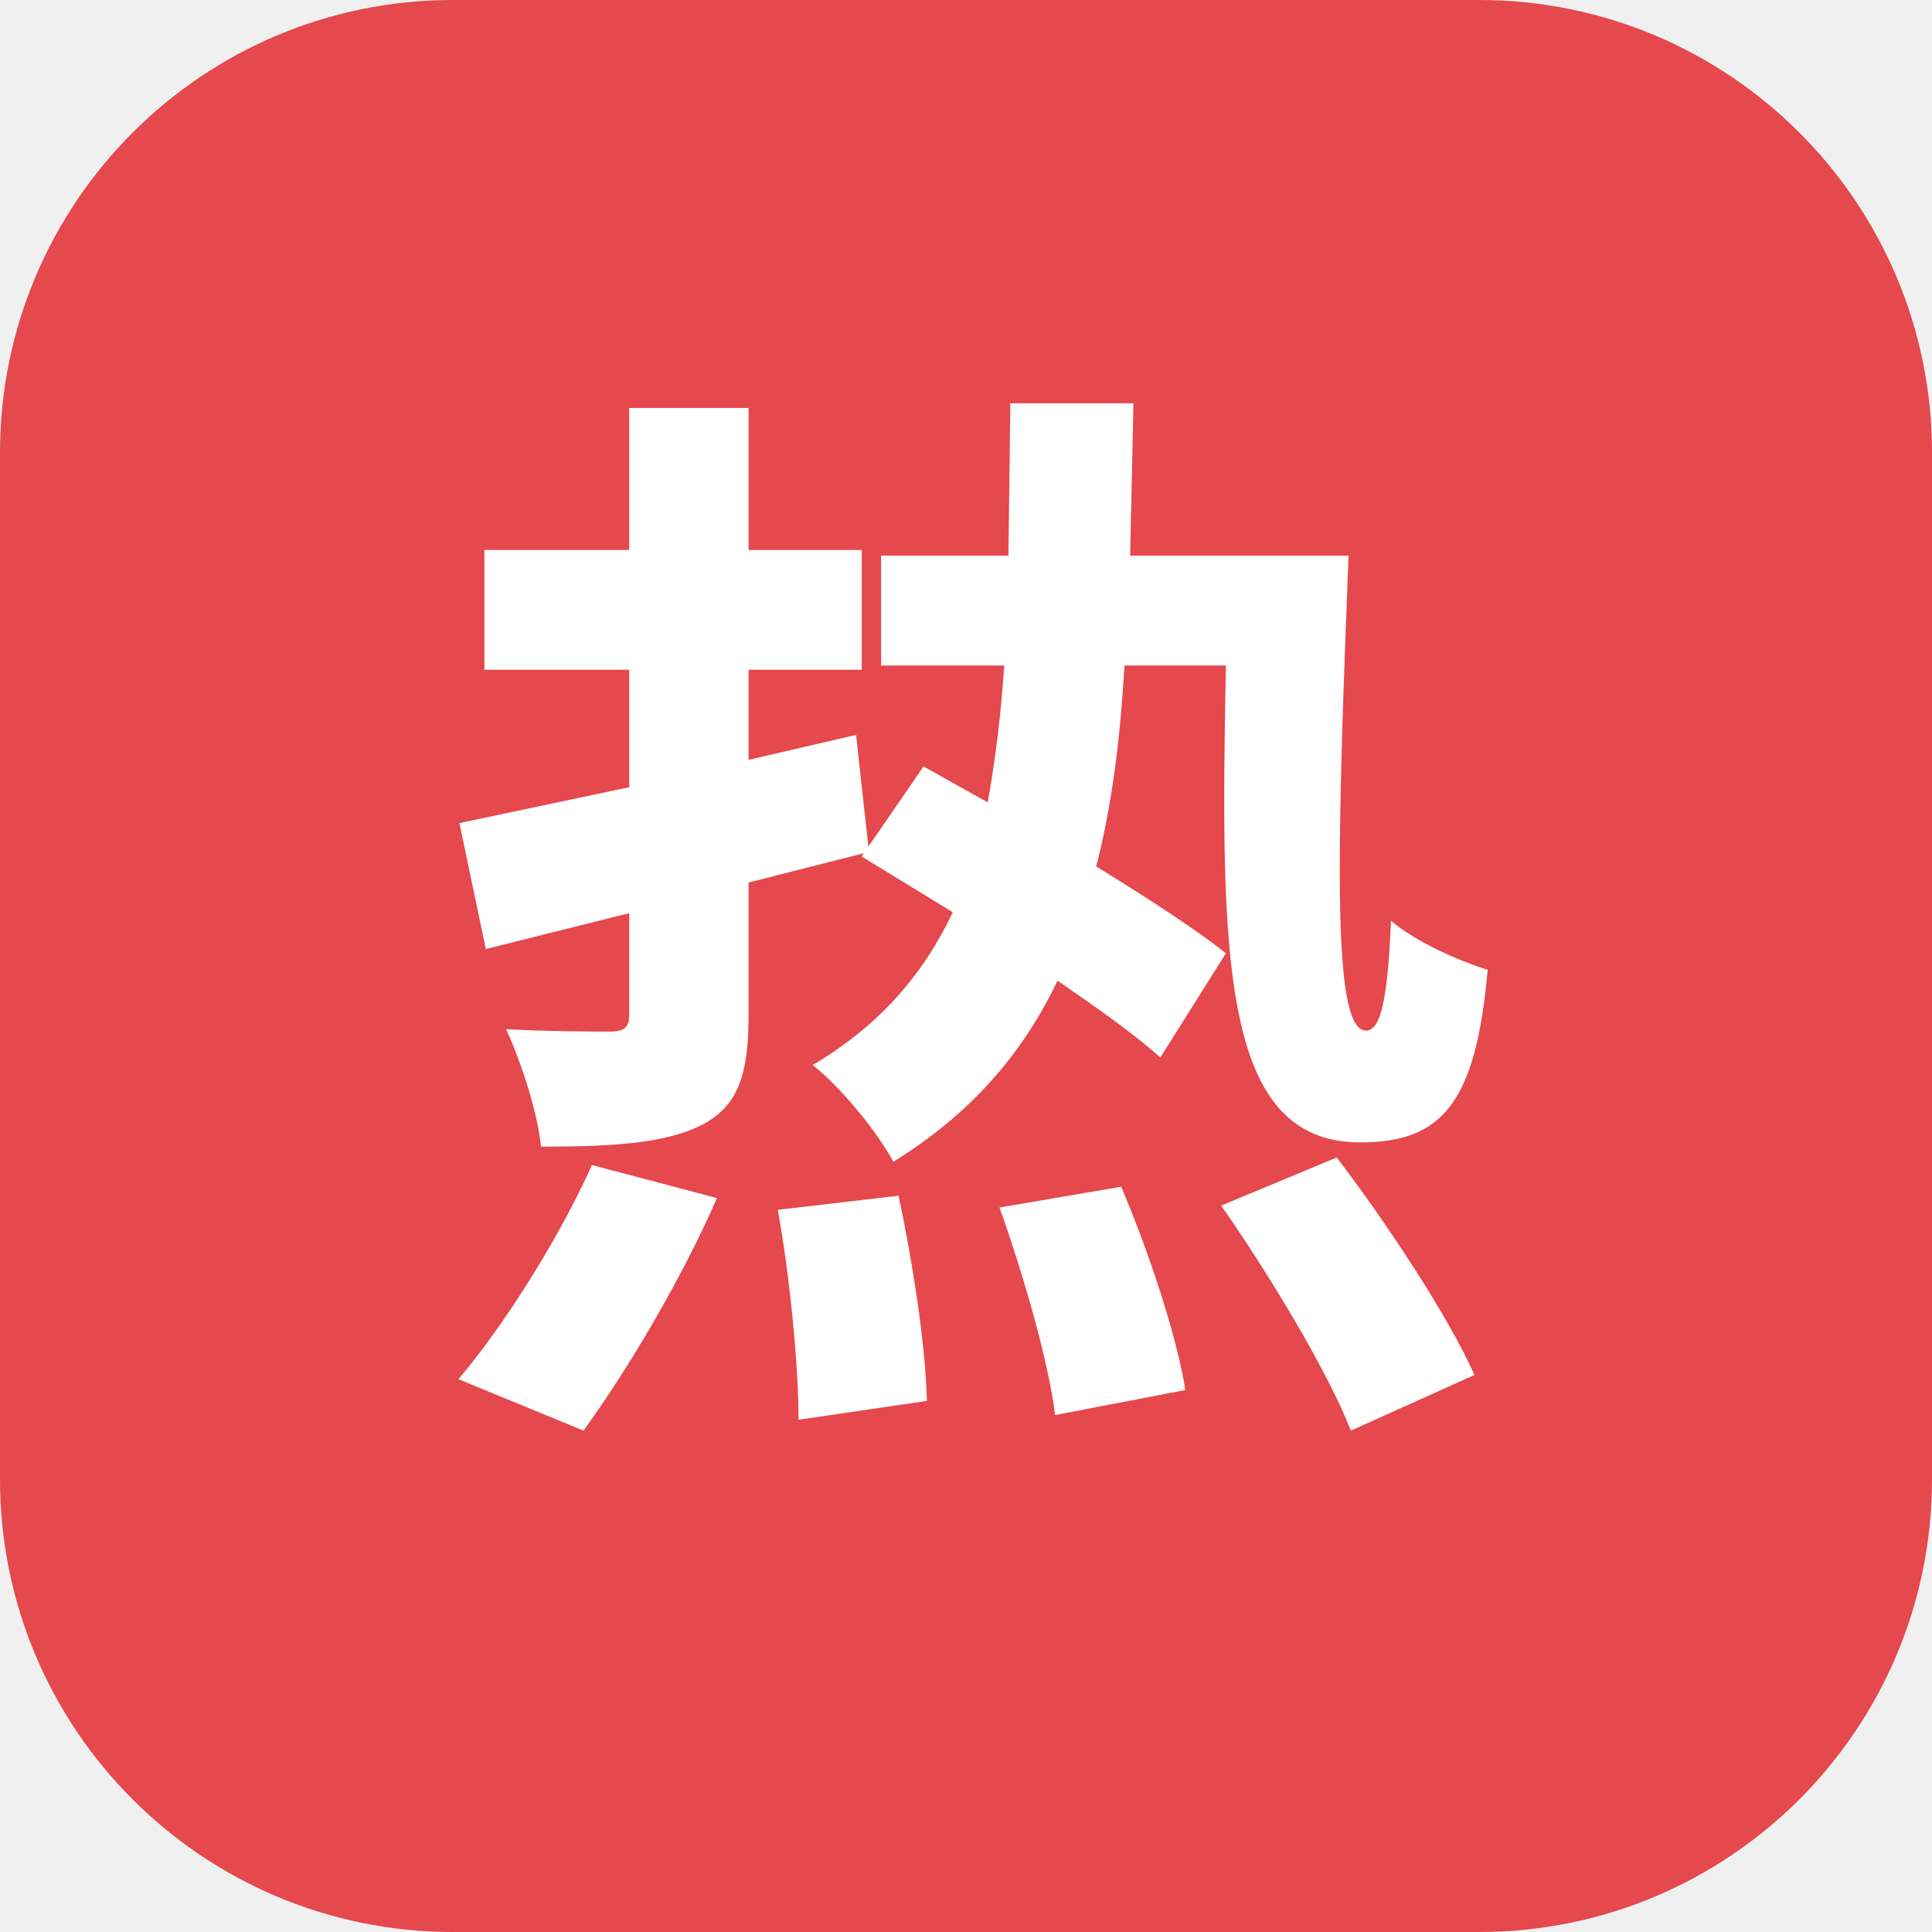
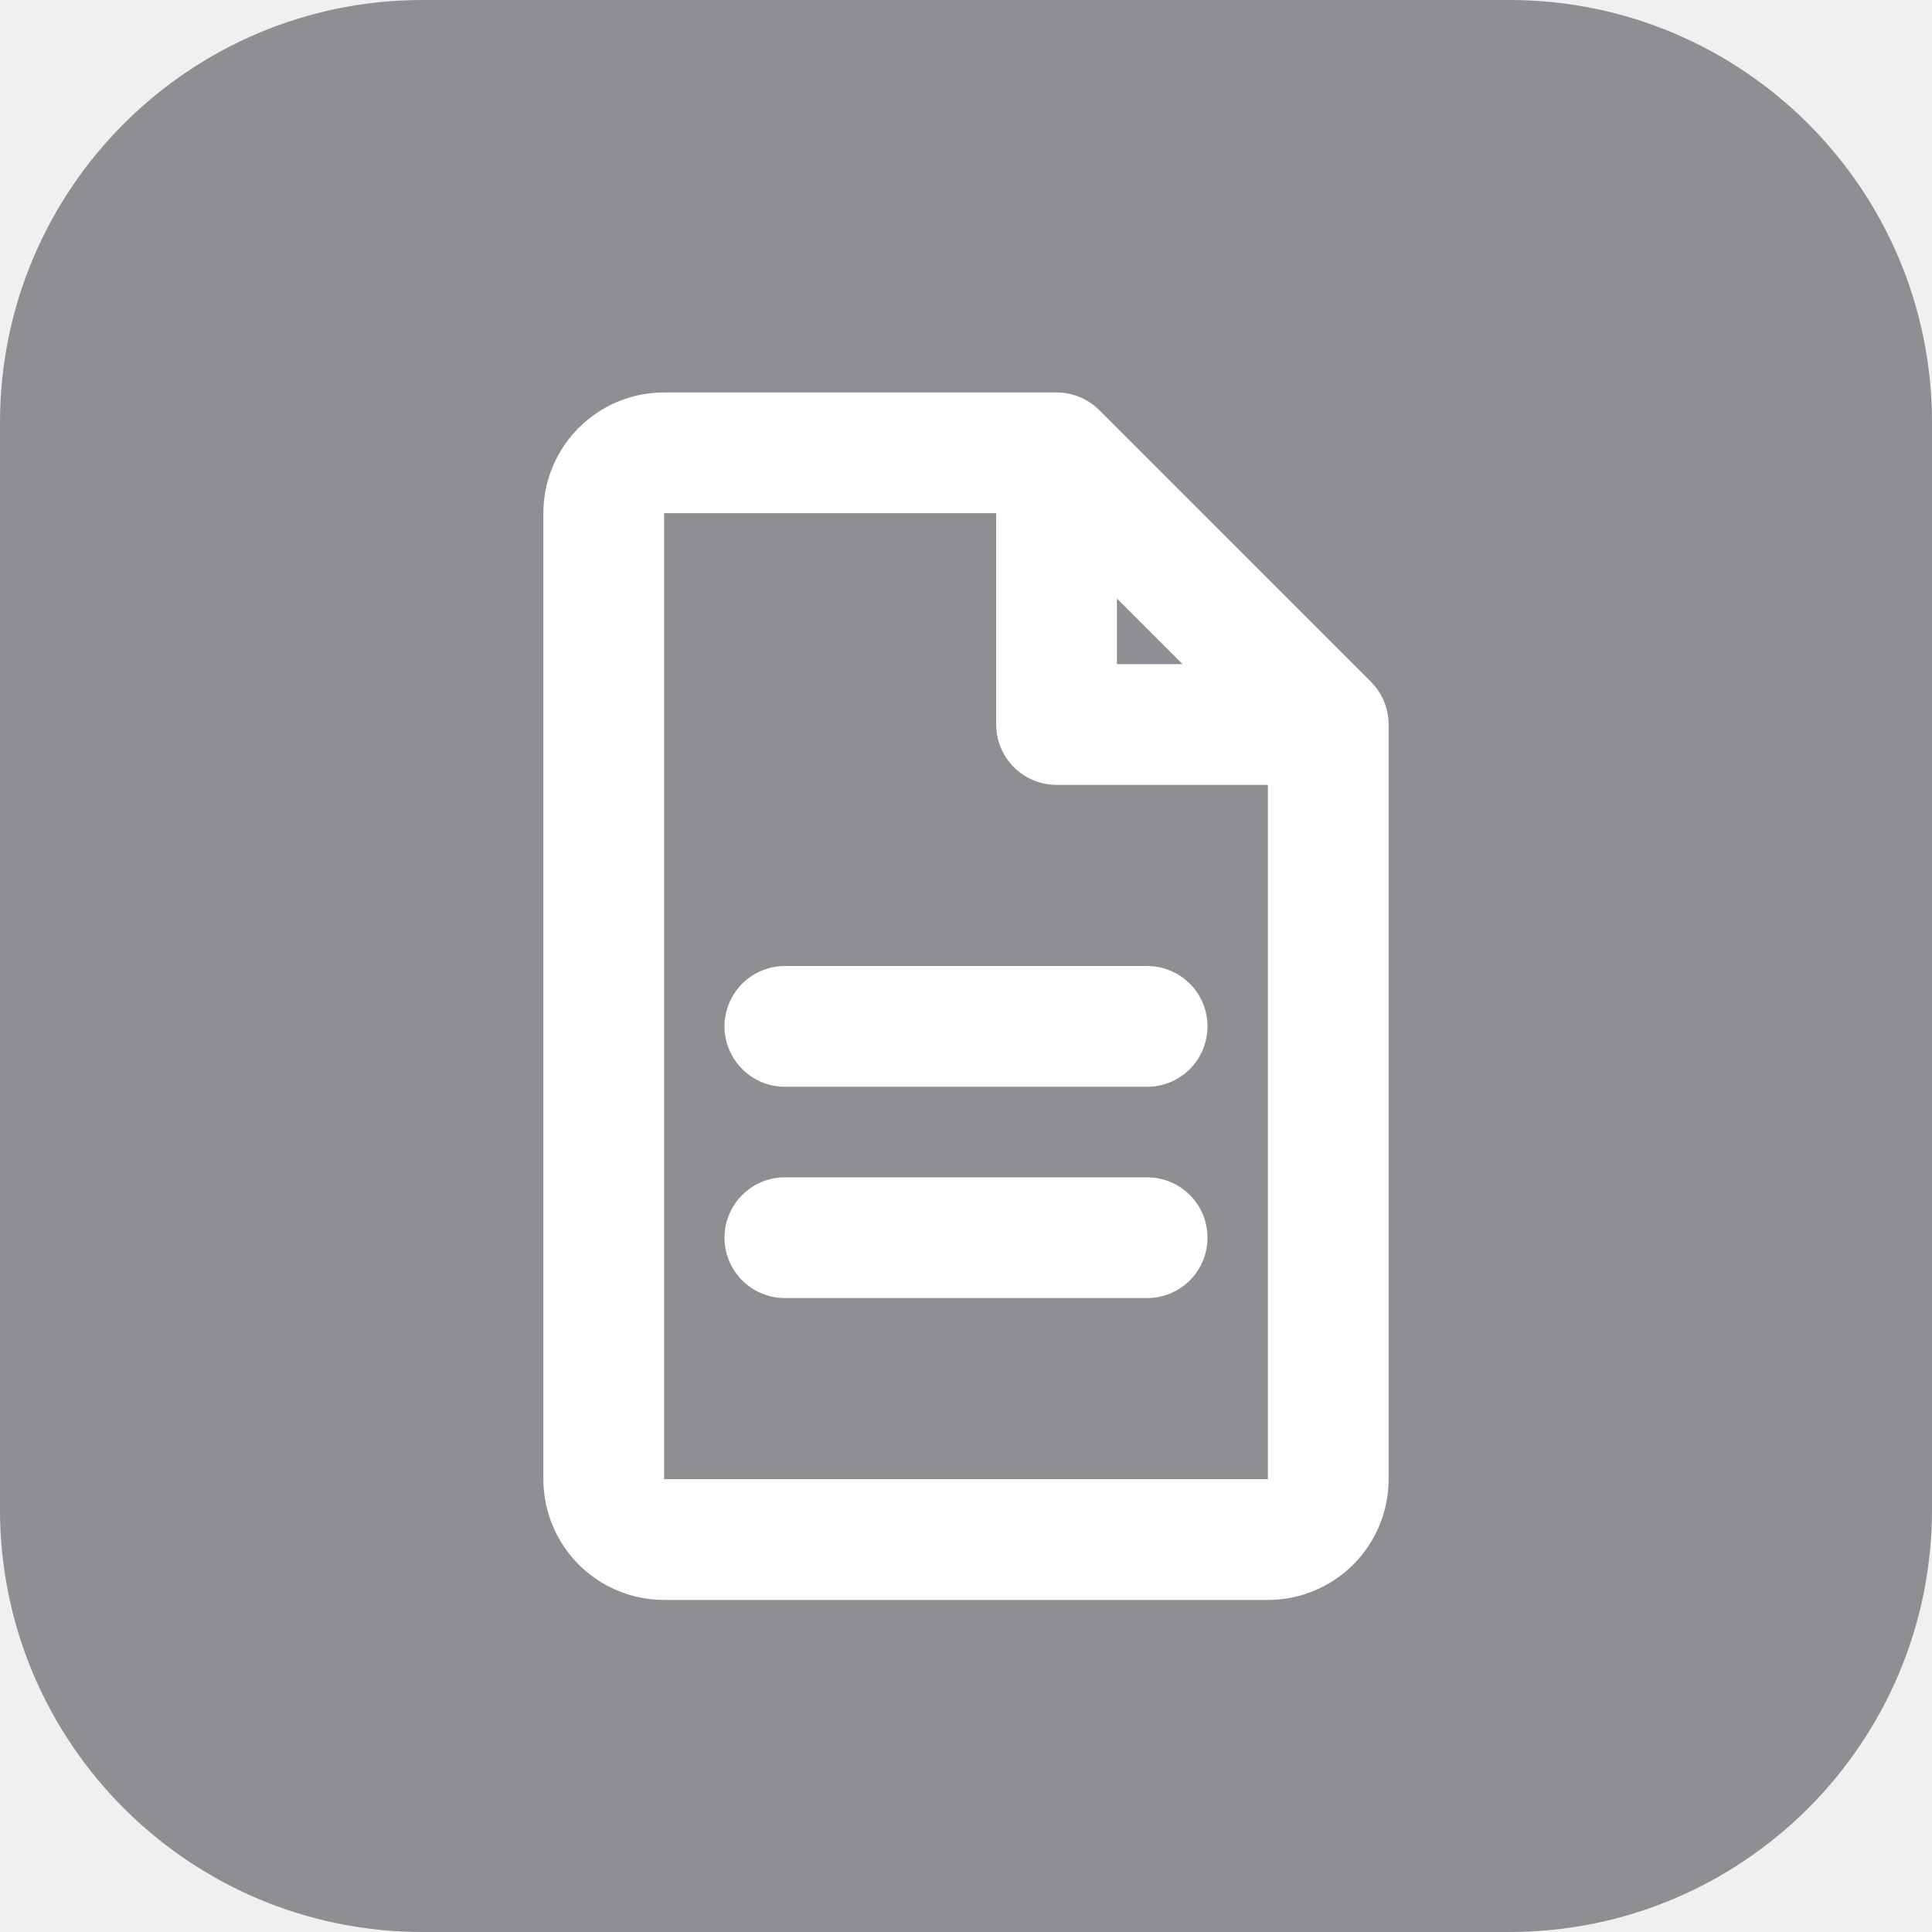
<svg xmlns="http://www.w3.org/2000/svg" viewBox="0 0 64 64">
-   <rect width="64" height="64" rx="15" fill="#e5484d" />
-   <text x="32" y="44" text-anchor="middle" font-family="-apple-system, 'PingFang SC', 'Microsoft YaHei', sans-serif" font-size="36" font-weight="700" fill="#ffffff">热</text>
+   <rect width="64" height="64" rx="14" fill="#8e8e93" />
+   <path d="M22 15h13l9 9v25a2 2 0 0 1-2 2H22a2 2 0 0 1-2-2V17a2 2 0 0 1 2-2Z" fill="none" stroke="#ffffff" stroke-width="4" stroke-linejoin="round" />
+   <path d="M35 15v9h9" fill="none" stroke="#ffffff" stroke-width="4" stroke-linejoin="round" />
+   <path d="M26 34h12M26 41h12" stroke="#ffffff" stroke-width="4" stroke-linecap="round" />
</svg>
